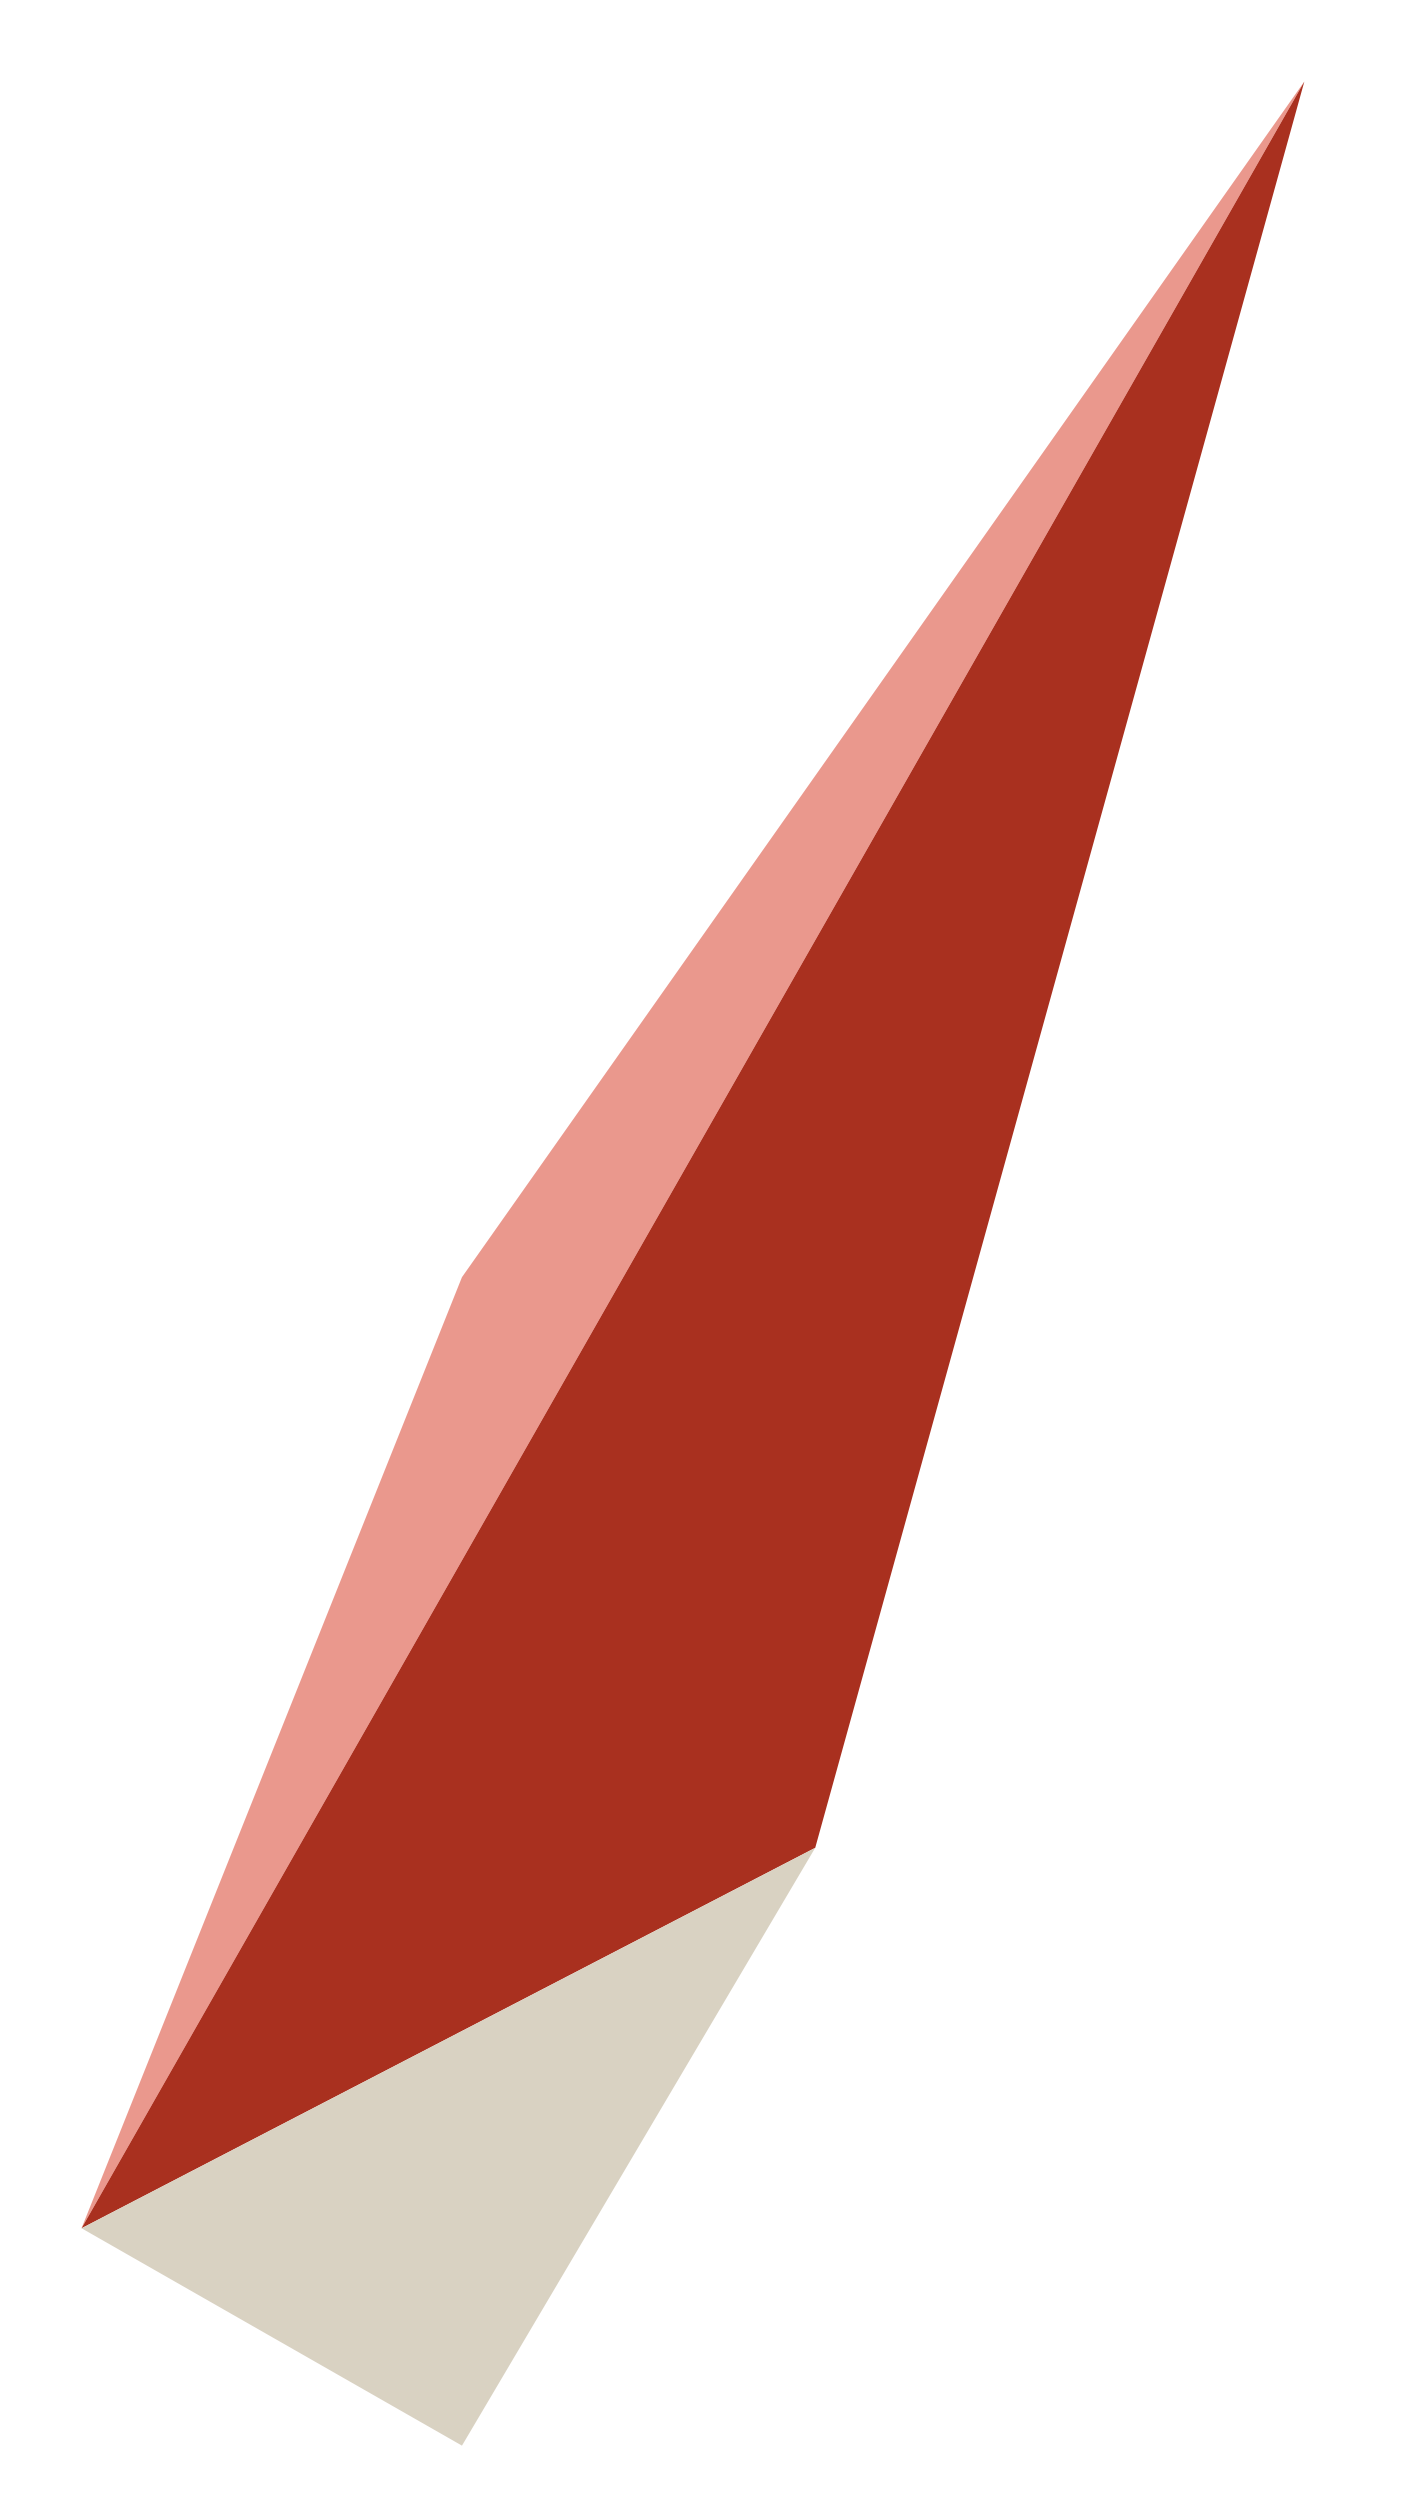
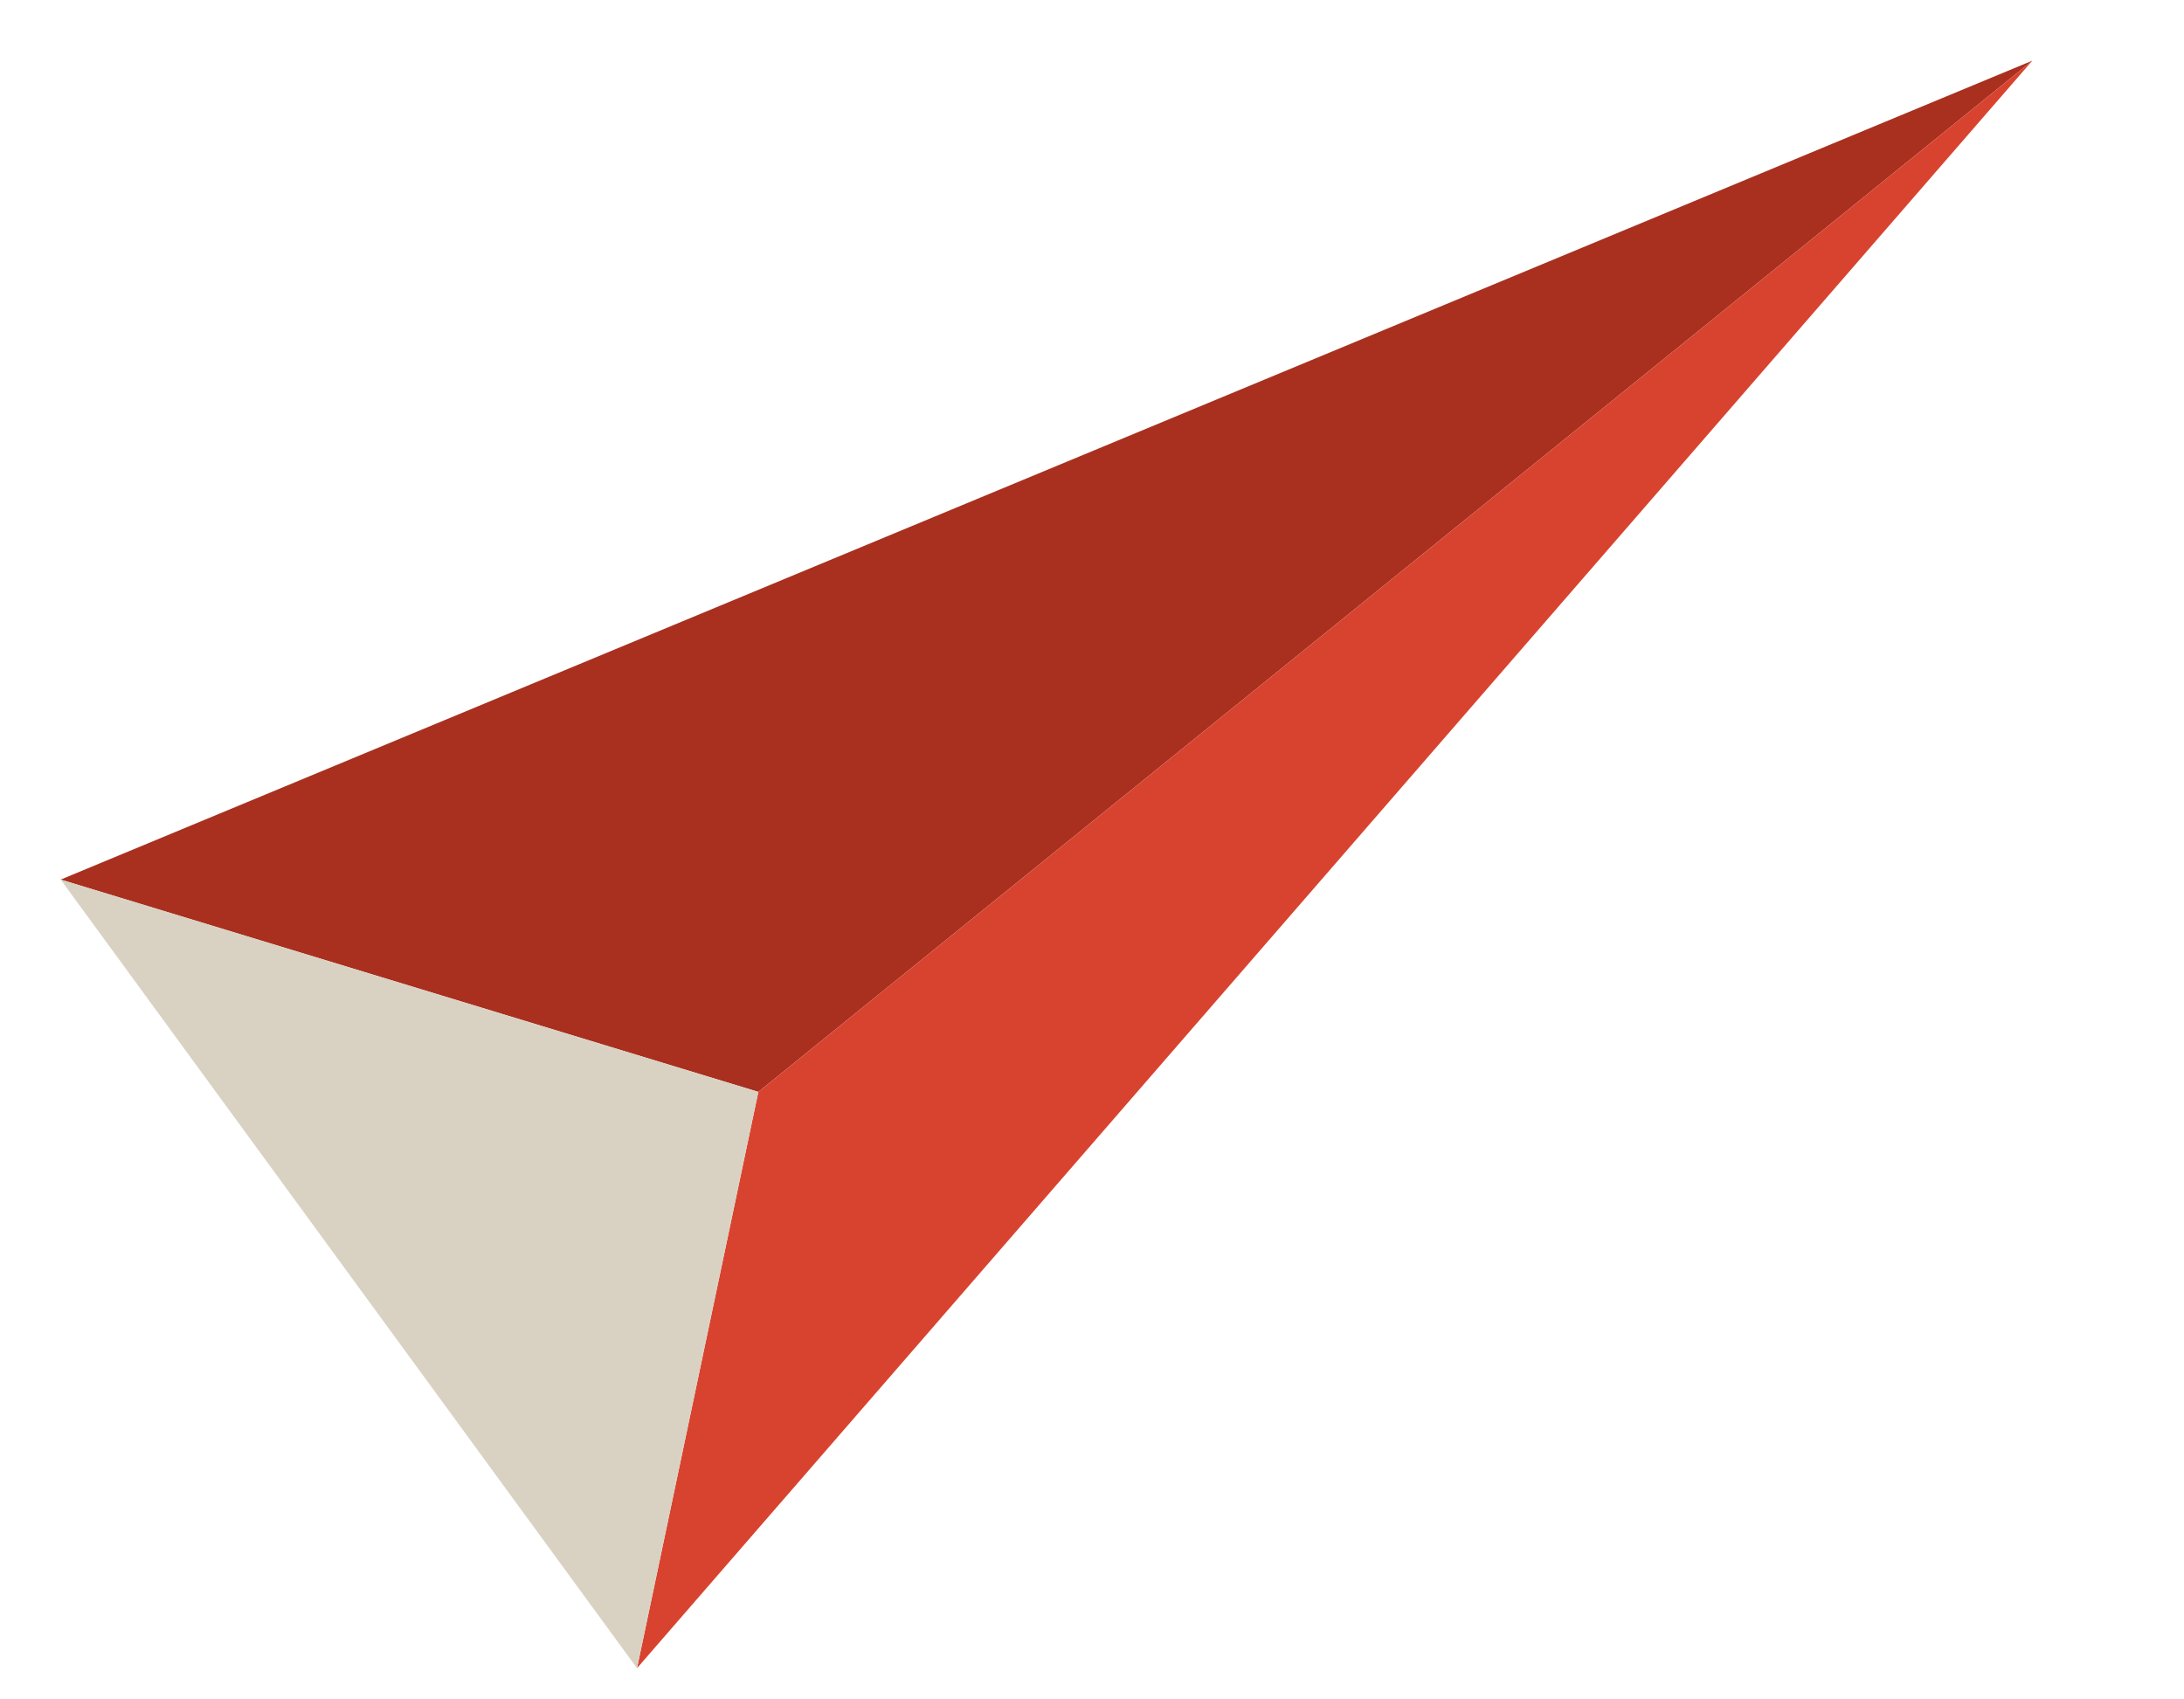
- <svg xmlns="http://www.w3.org/2000/svg" viewBox="176 86 104 184" width="104" height="184">
-   <path d="M182 250L272 92L236 222Z" fill="#A9301F" />
-   <path d="M182 250L236 222L210 266Z" fill="#D9D2C2" />
-   <path d="M182 250L272 92L210 180Z" fill="#D8432F" opacity="0.55" />
+ <svg xmlns="http://www.w3.org/2000/svg" viewBox="174 190 144 112" width="144" height="112">
+   <path d="M178 248L308 194L224 262Z" fill="#A9301F" />
+   <path d="M308 194L216 300L224 262Z" fill="#D8432F" />
+   <path d="M178 248L224 262L216 300Z" fill="#D9D2C2" />
</svg>
